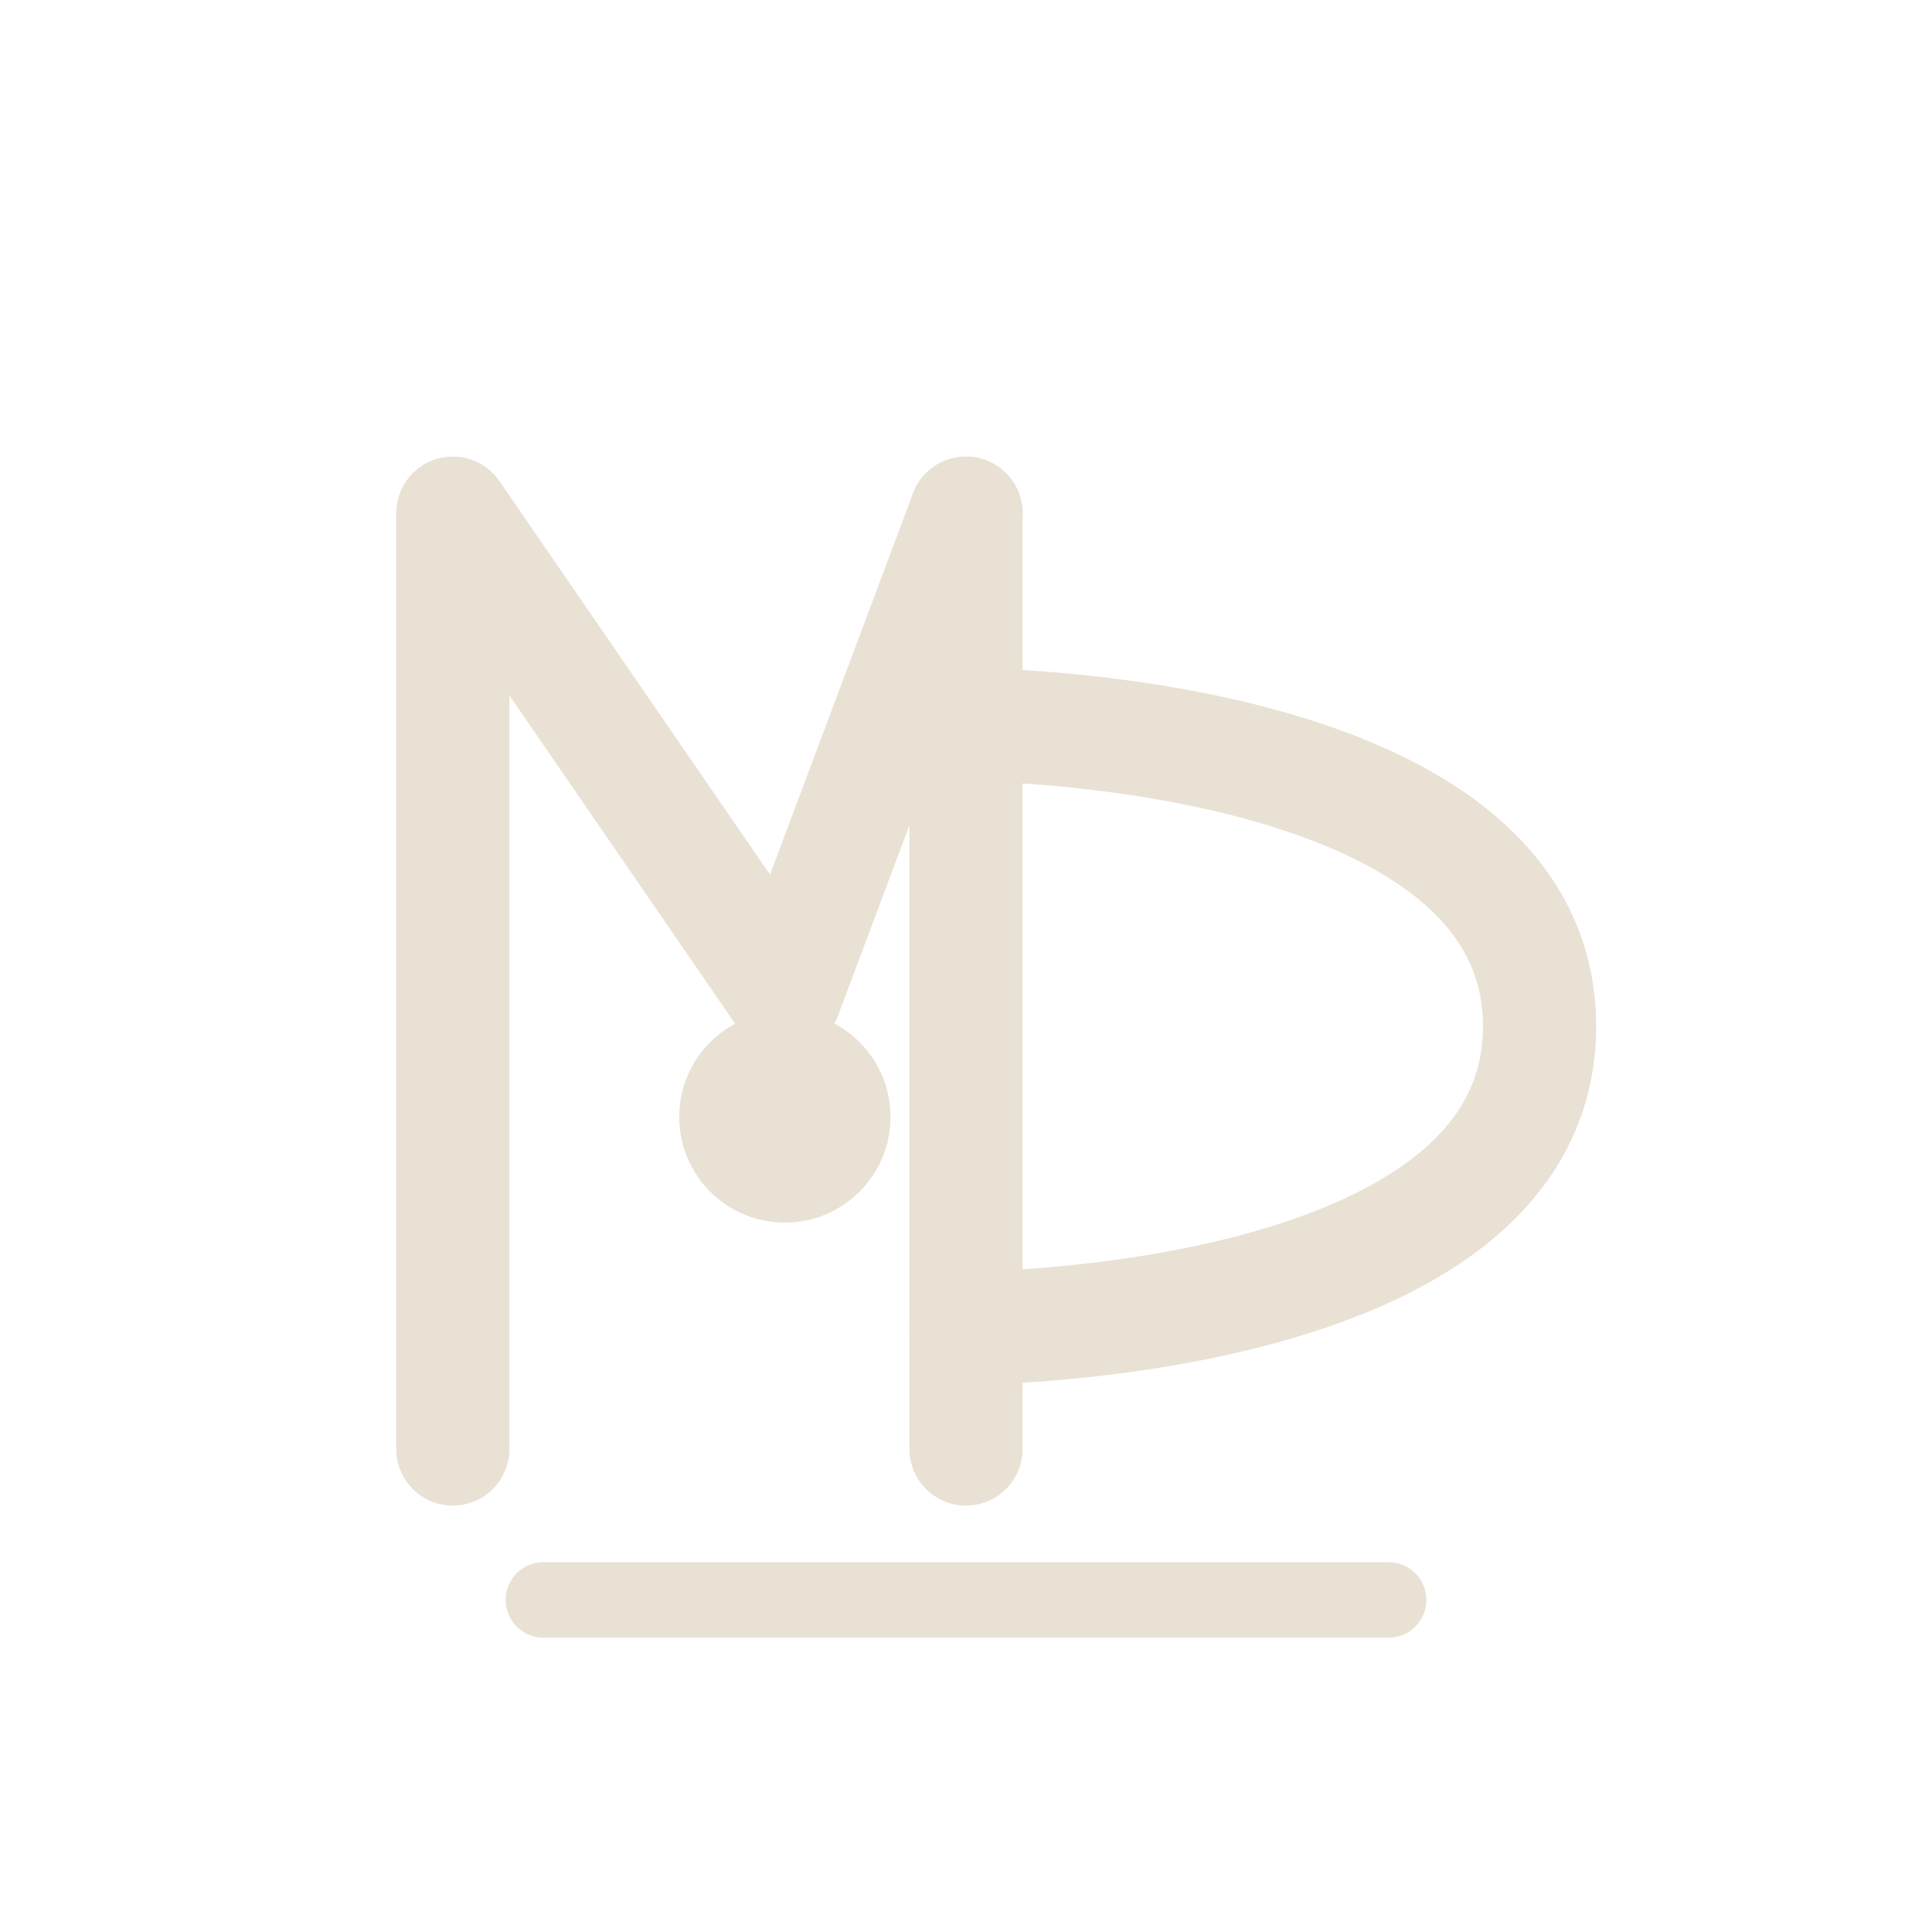
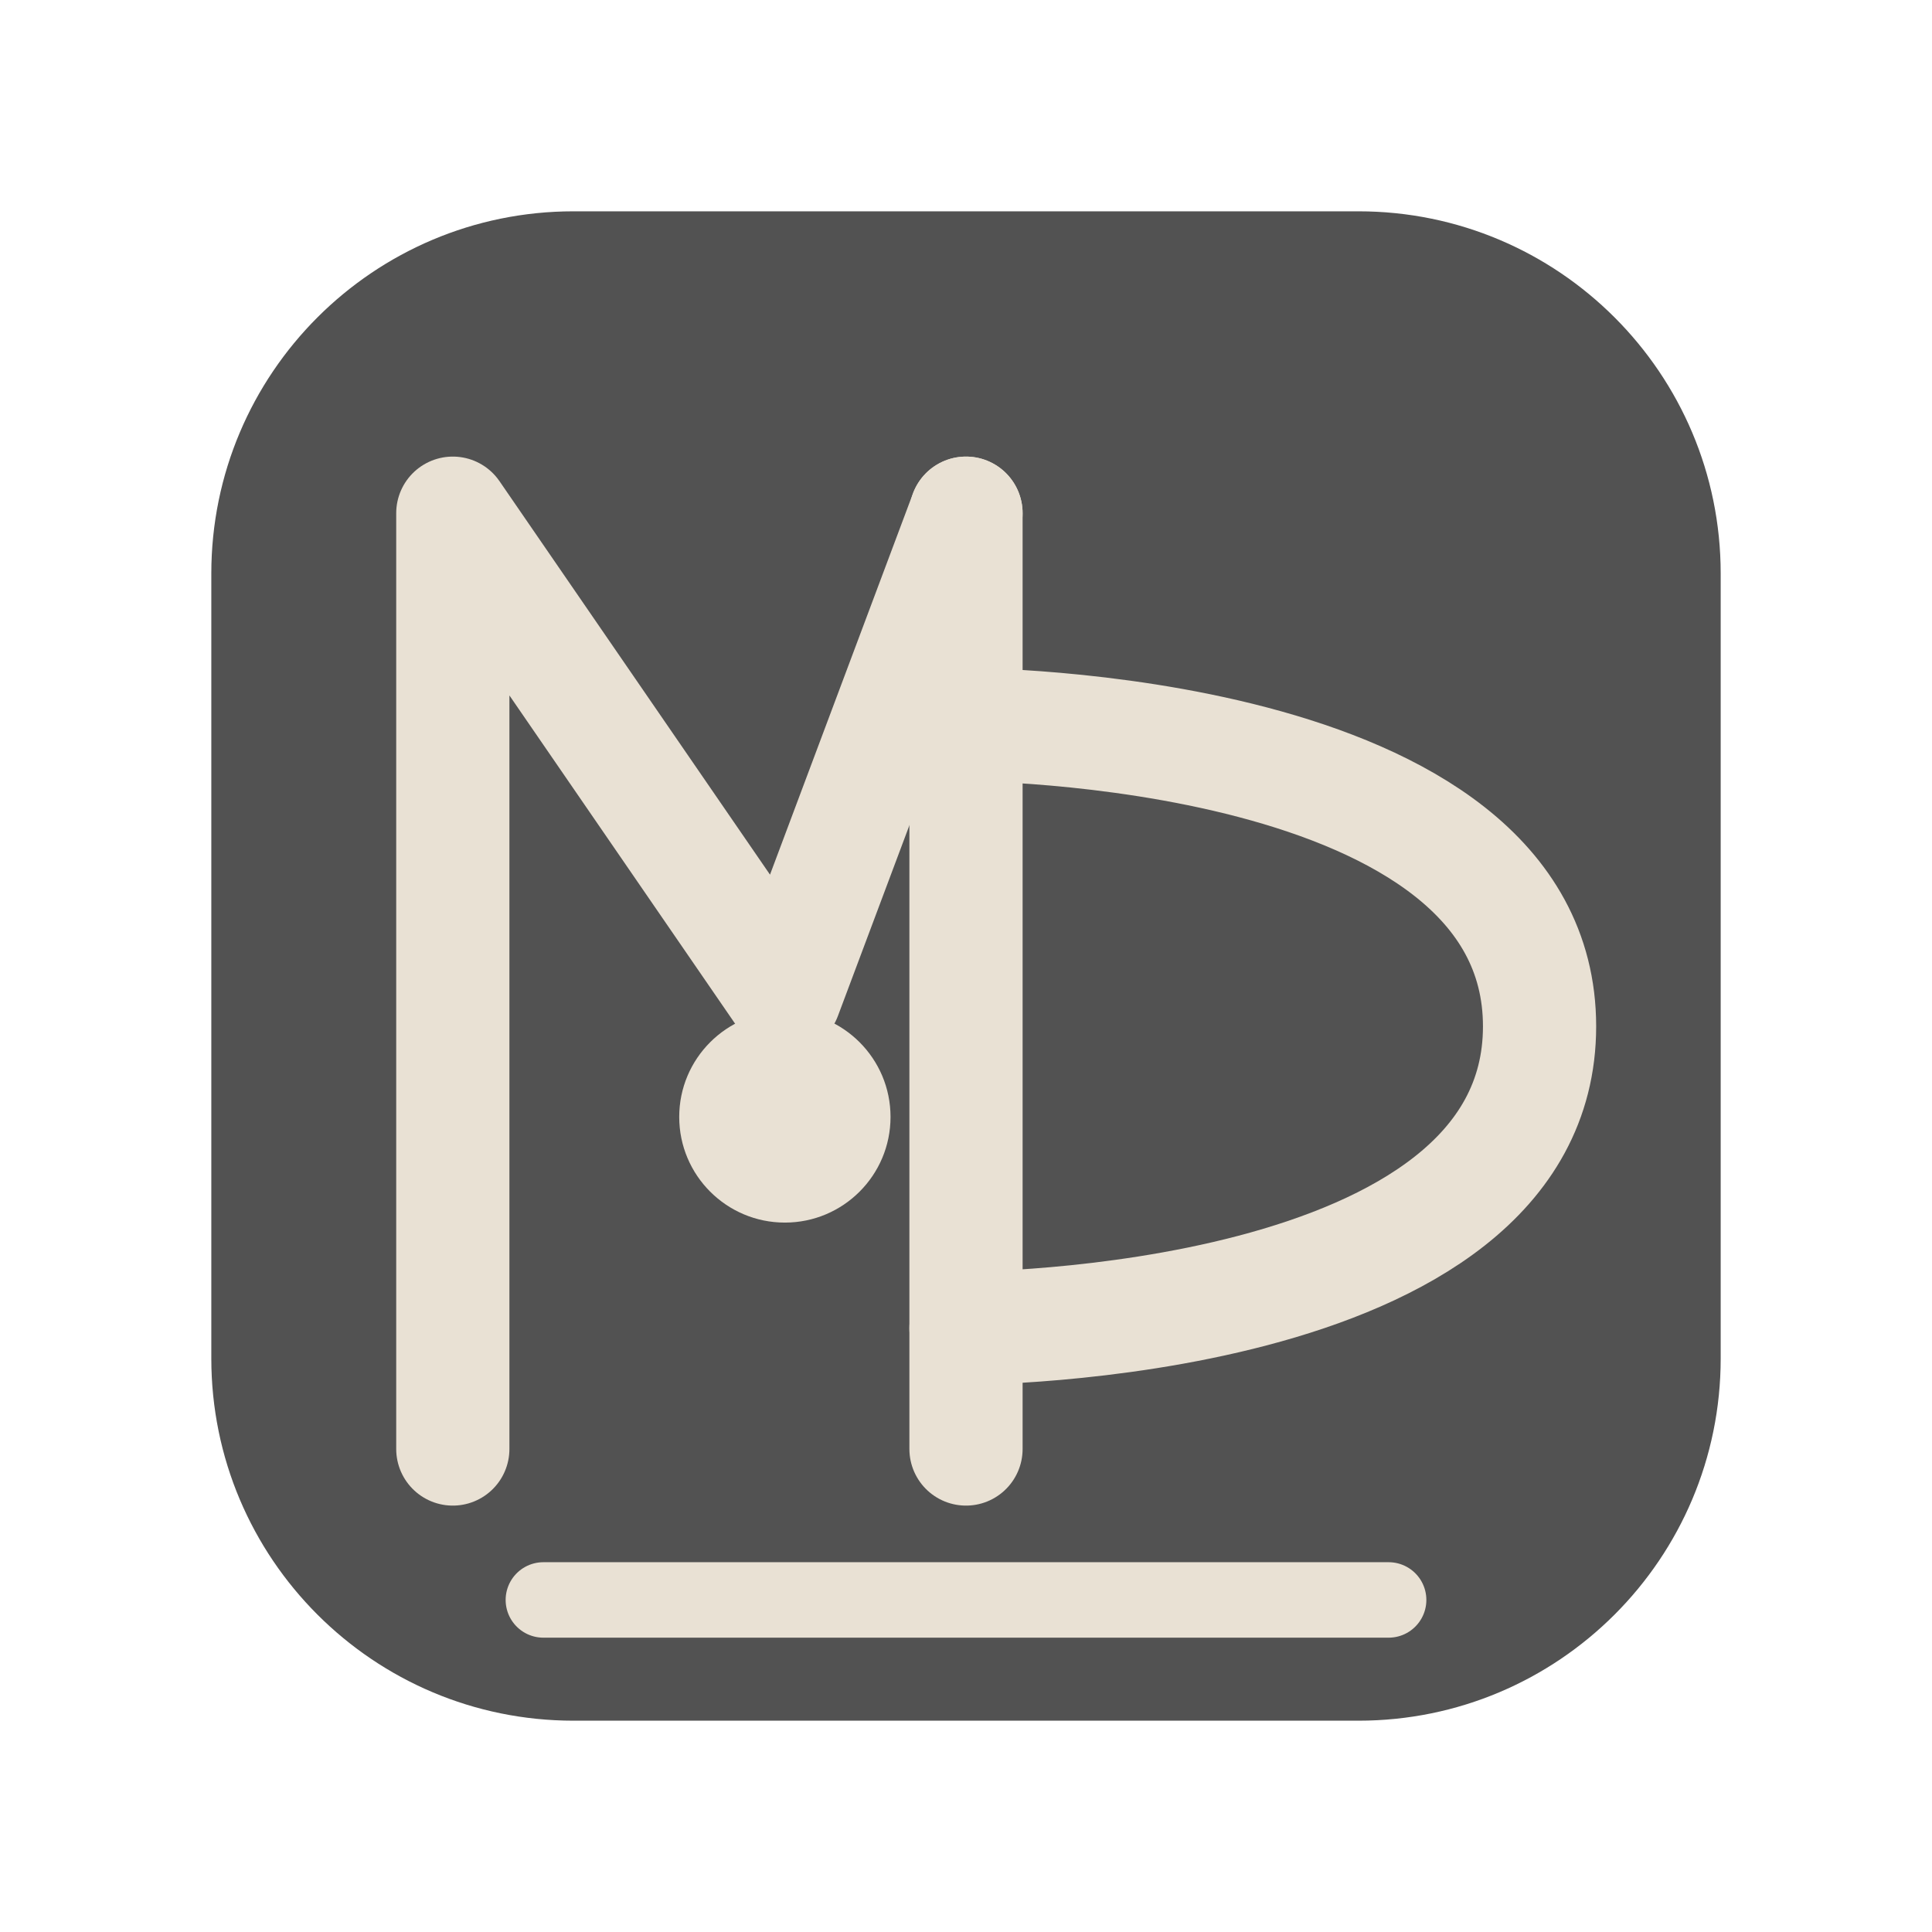
<svg xmlns="http://www.w3.org/2000/svg" width="128" height="128" viewBox="0 0 128 128" fill="none" role="img" aria-labelledby="title desc">
+   <rect x="14" y="14" width="100" height="100" rx="24" fill="#525252" />
  <path d="M 30 96 L 30 34 L 52 66 L 64 34" stroke="#e9e1d4" stroke-width="7.5" stroke-linecap="round" stroke-linejoin="round" />
  <path d="M 64 34 L 64 96" stroke="#e9e1d4" stroke-width="7.5" stroke-linecap="round" />
  <path d="M 64 48 C 64 48 102 48 102 68 C 102 88 64 88 64 88" stroke="#e9e1d4" stroke-width="7.5" stroke-linecap="round" stroke-linejoin="round" />
  <line x1="36" y1="106" x2="92" y2="106" stroke="#e9e1d4" stroke-width="5" stroke-linecap="round" />
  <circle cx="52" cy="74" r="7" fill="#e9e1d4" />
</svg>
